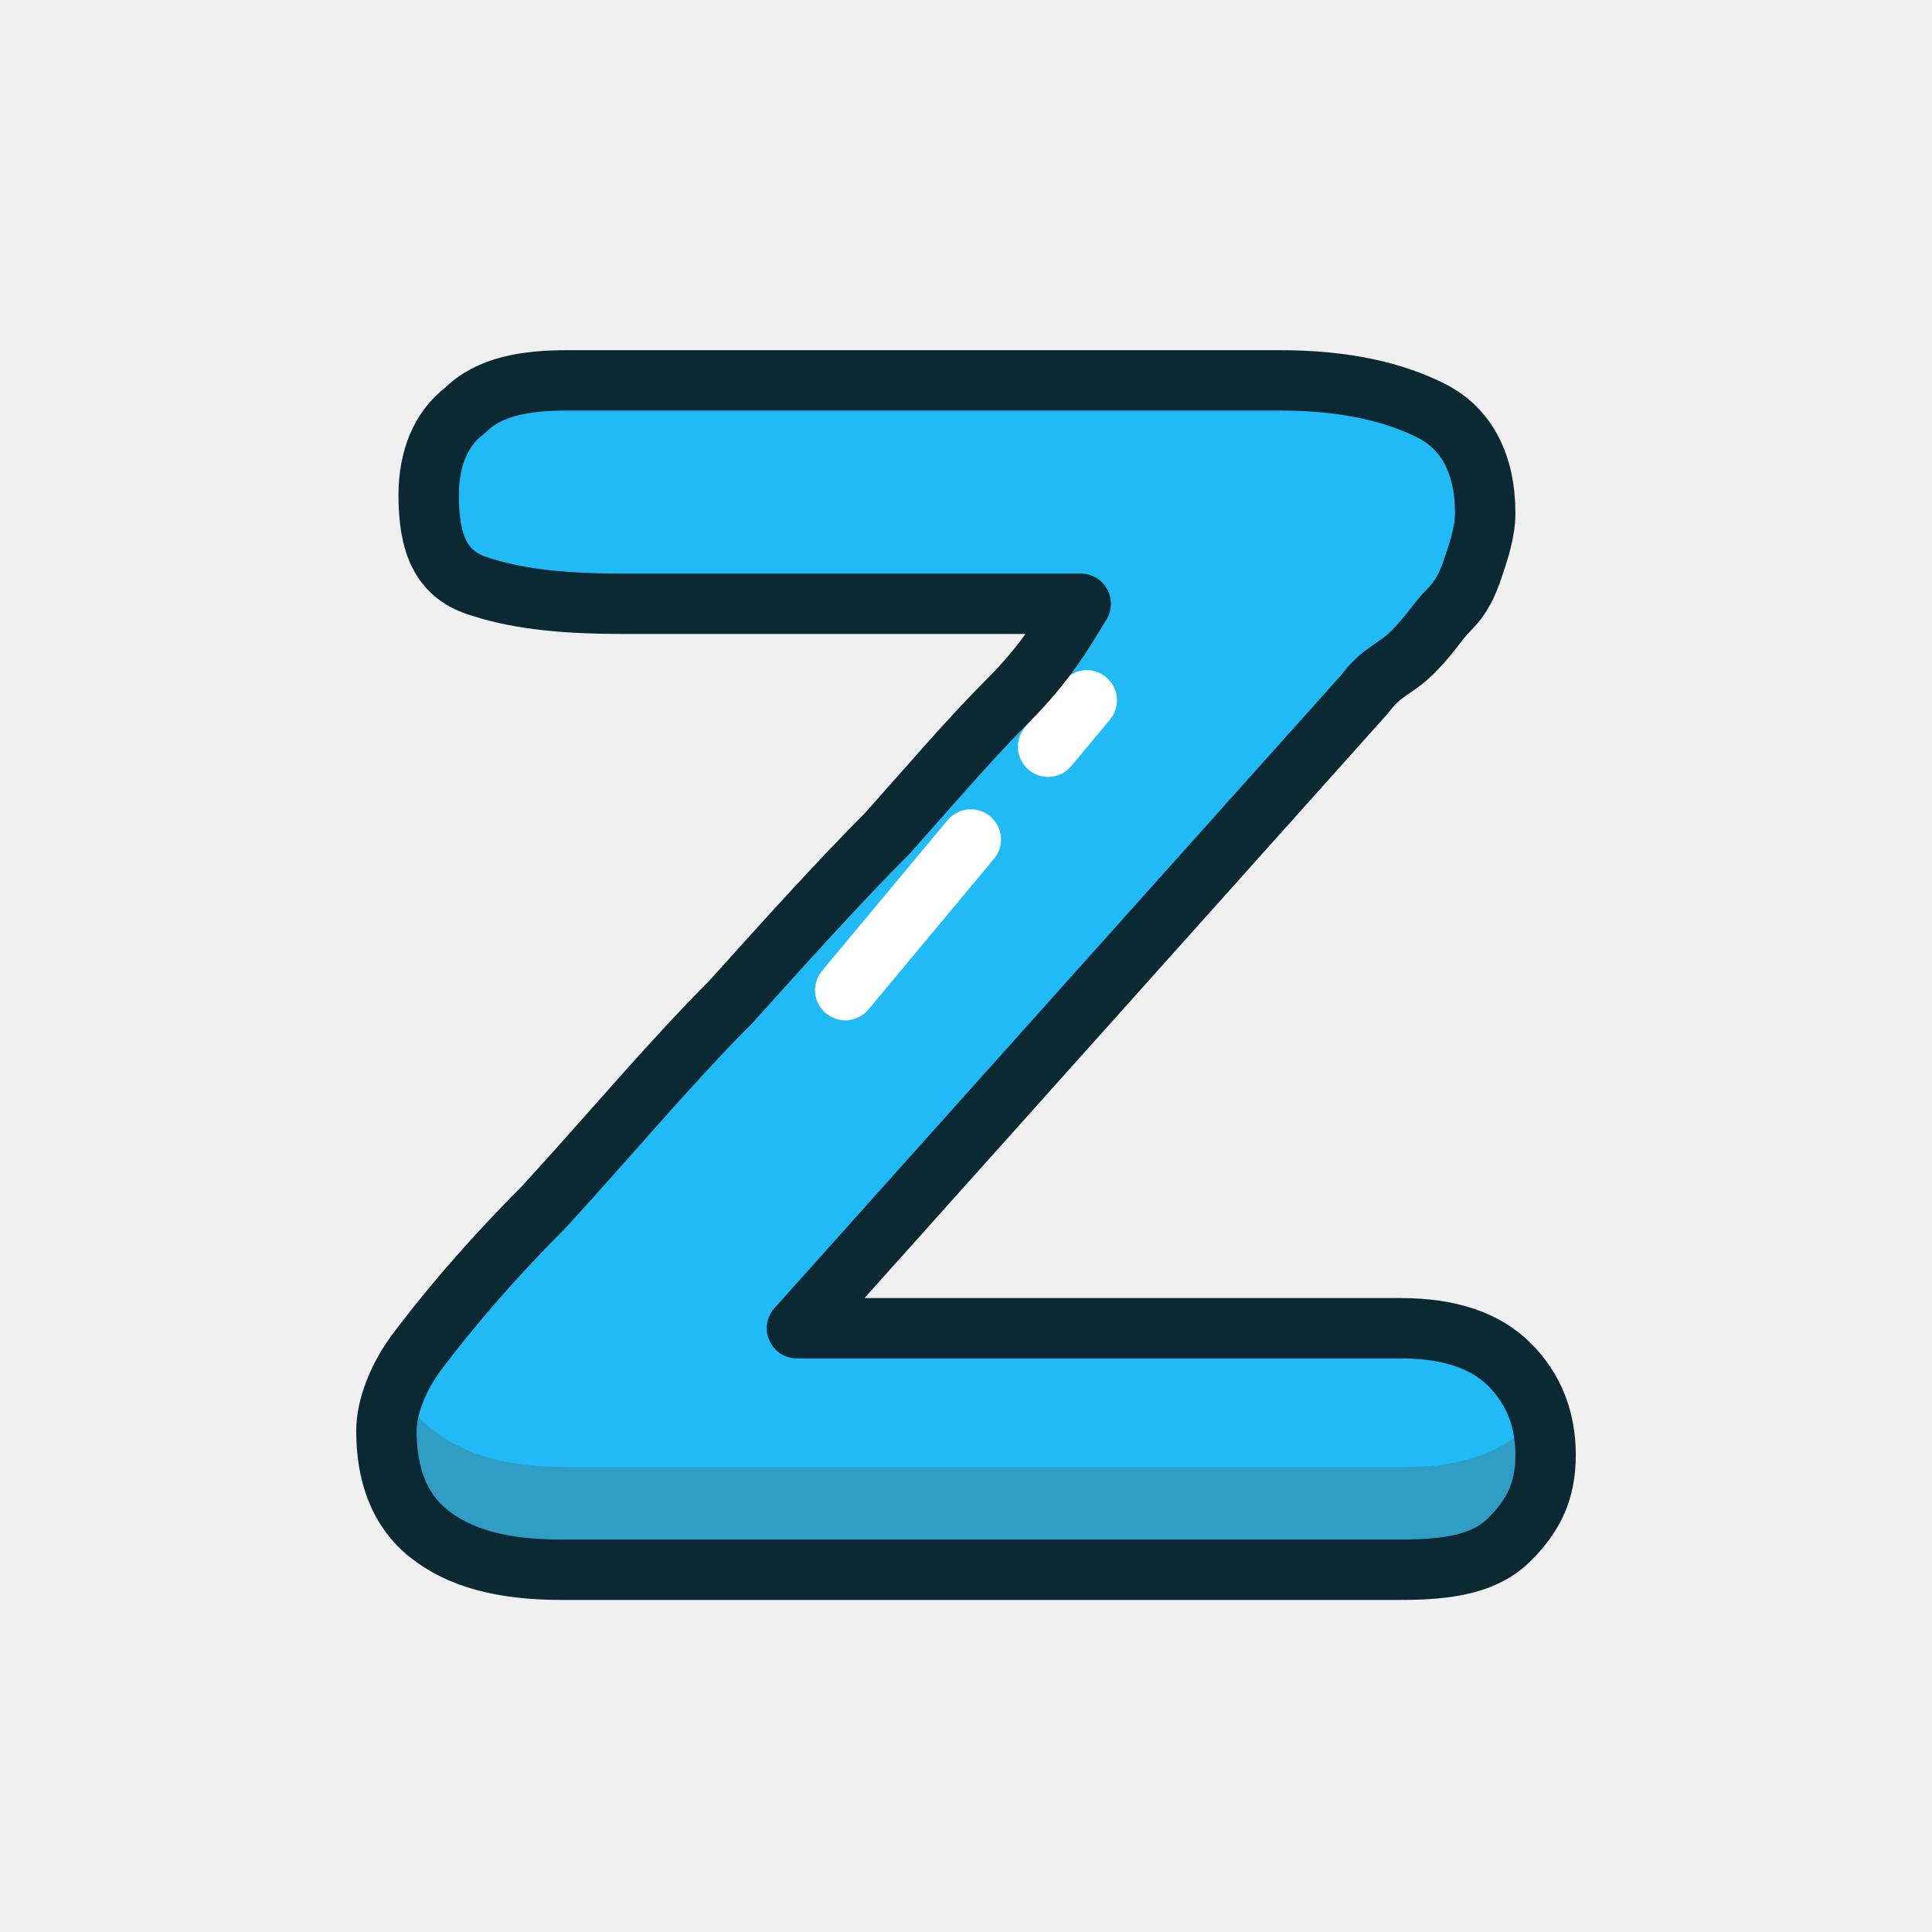
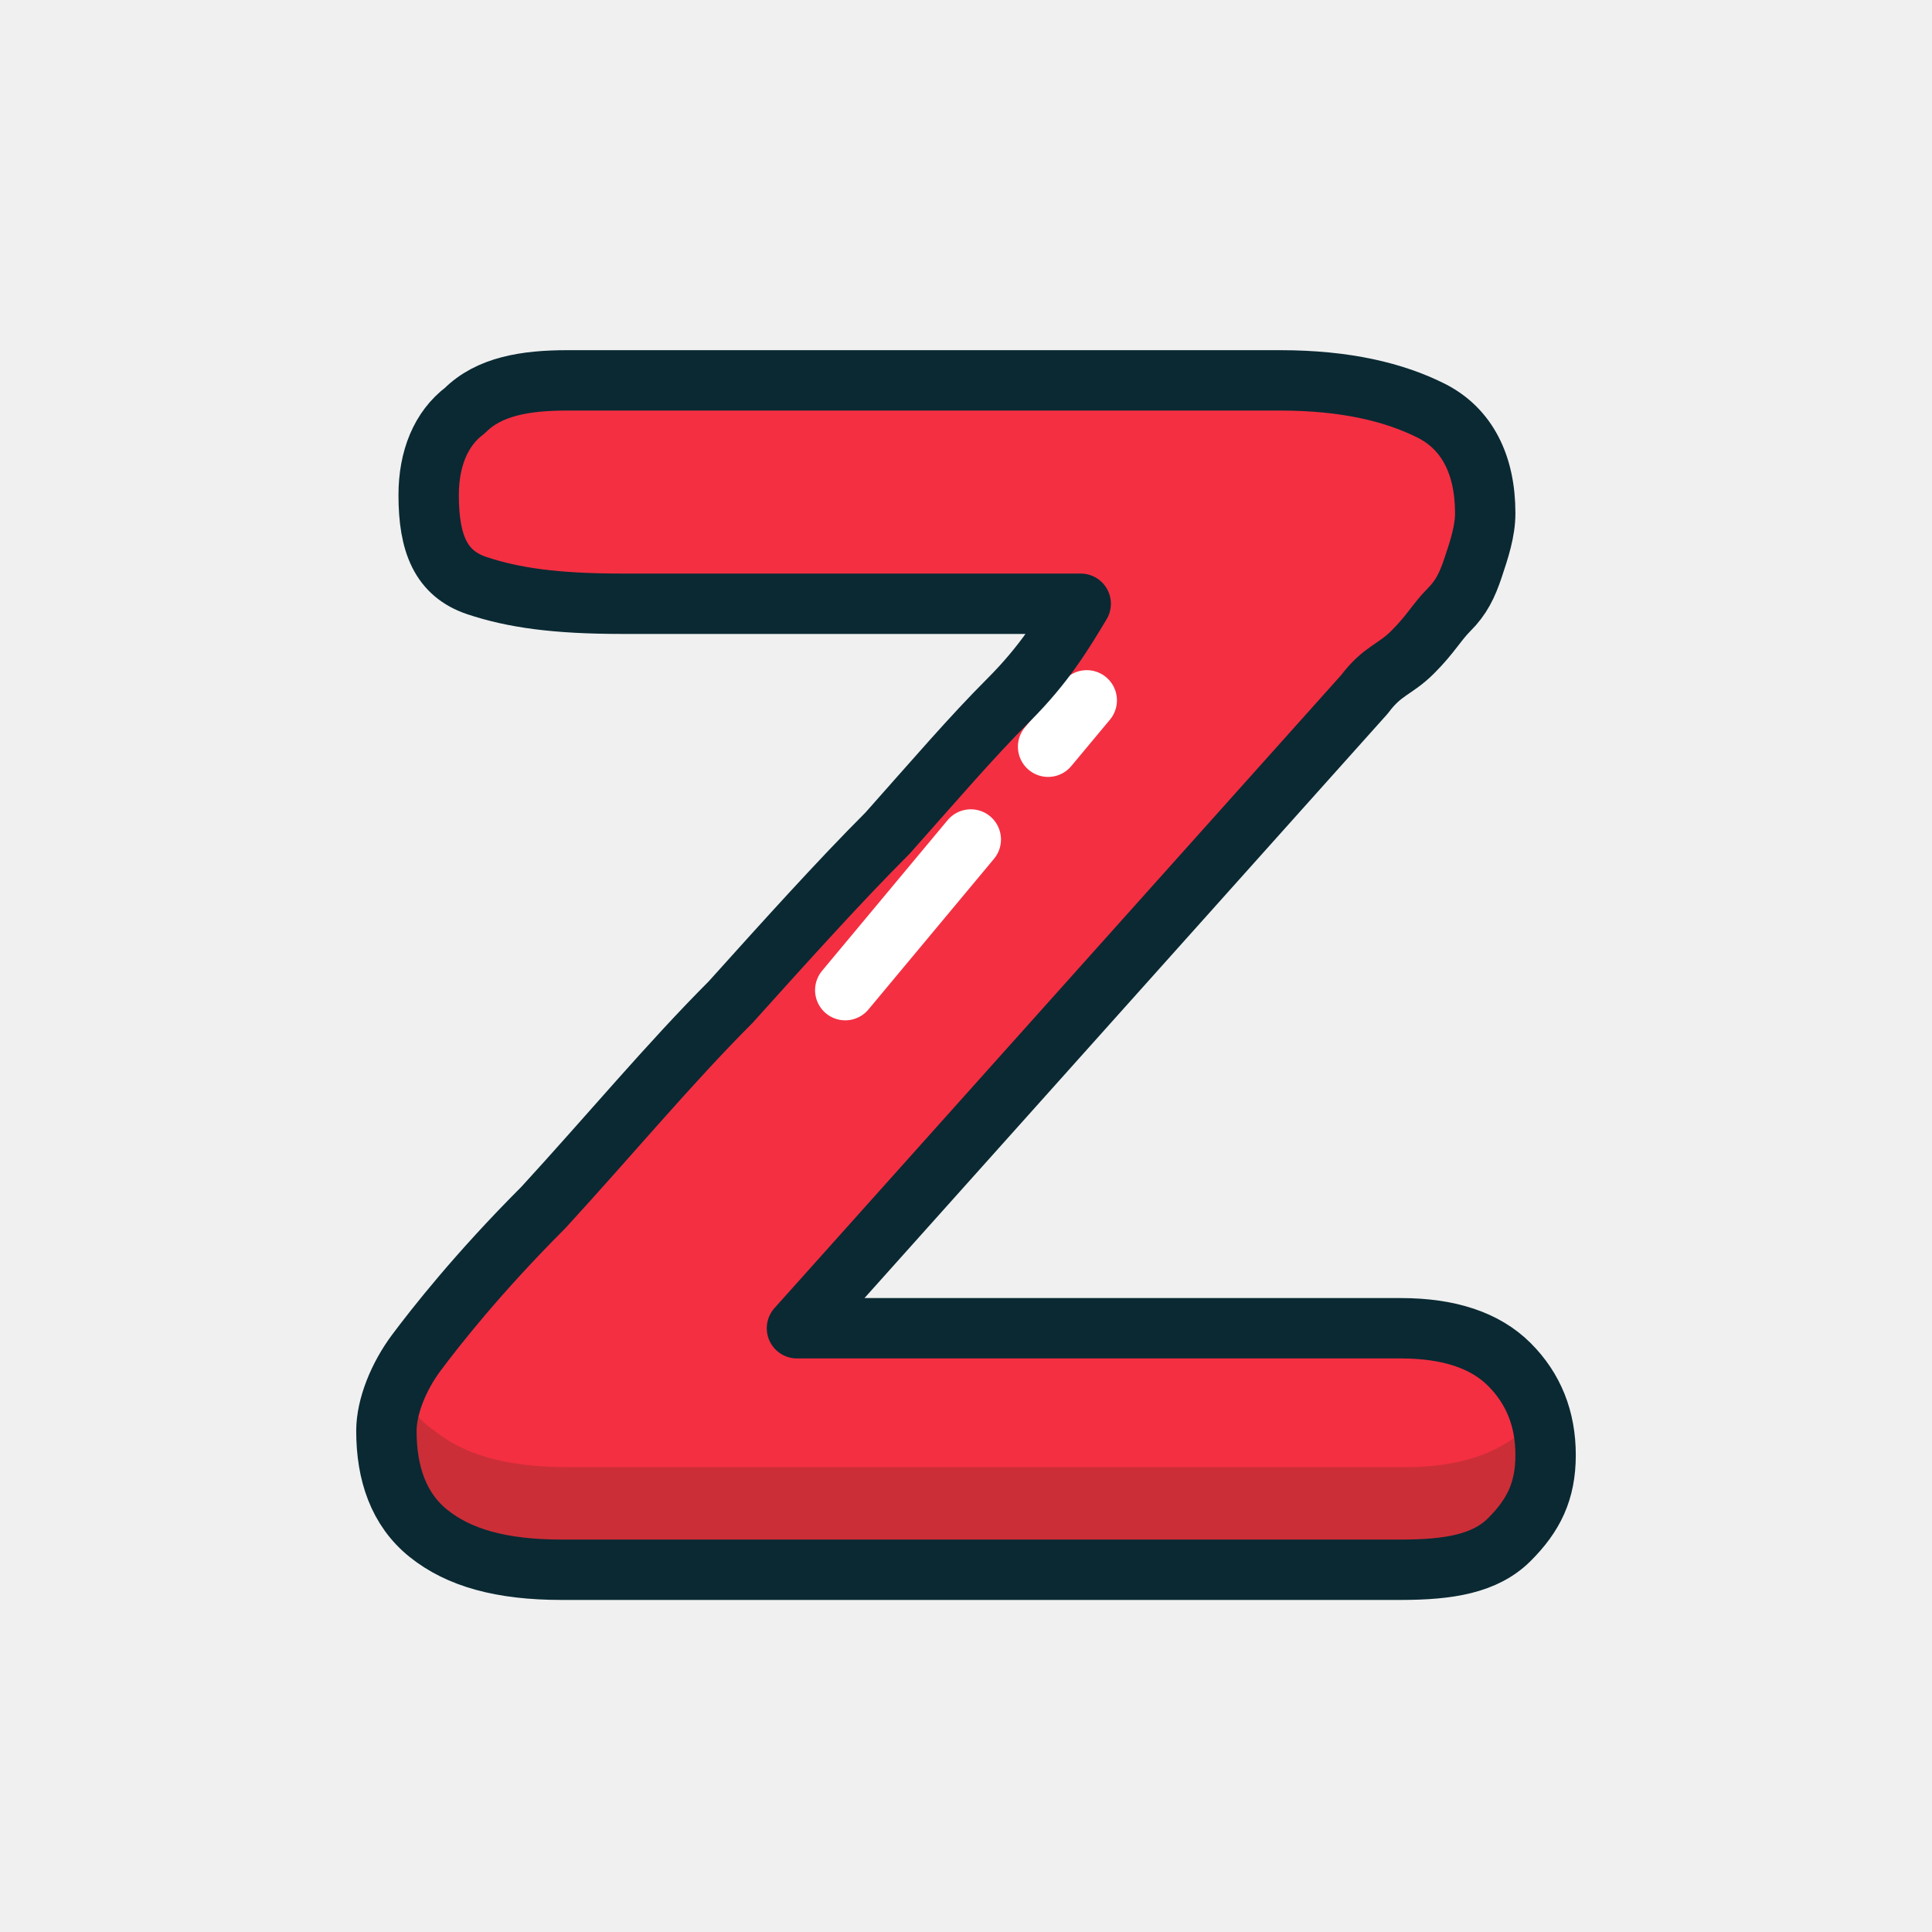
<svg xmlns="http://www.w3.org/2000/svg" id="图层_1" version="1.1" viewBox="-239 241 32 32" xml:space="preserve">
  <style type="text/css">
- 	.st0{fill:#20BAF7;}
- 	.st1{fill:#2F9DC4;}
- 	.st2{fill:none;stroke:#FFFFFF;stroke-linecap:round;stroke-linejoin:round;stroke-dasharray:1,2,6,2,3;}
- 	.st3{fill:none;stroke:#0A2933;stroke-linejoin:round;}
+ 	.st0{fill:#F42F42;}
+ 	.st1{opacity:0.204;fill:#332E0A;enable-background:new    ;}
+ 	.st2{fill:none;stroke:#0A2933;stroke-linejoin:round;}
+ 	.st3{fill:none;stroke:#FFFFFF;stroke-linecap:round;stroke-linejoin:round;stroke-dasharray:1,2,6,2,3;}
</style>
  <path class="st0" d="M-216.4,252.5l-9.4,10.5h10c0.8,0,1.4,0.2,1.8,0.6c0.4,0.4,0.6,0.9,0.6,1.5c0,0.6-0.2,1-0.6,1.4  c-0.4,0.4-1,0.5-1.8,0.5h-13.9c-1,0-1.7-0.2-2.2-0.6c-0.5-0.4-0.7-1-0.7-1.7c0-0.4,0.2-0.9,0.5-1.3s1-1.3,2.1-2.4  c1.1-1.2,2.1-2.4,3.1-3.4c0.9-1,1.8-2,2.6-2.8c0.8-0.9,1.4-1.6,2-2.2s0.9-1.1,1.2-1.6h-7.6c-1.1,0-1.8-0.1-2.4-0.3s-0.8-0.7-0.8-1.5  c0-0.6,0.2-1.1,0.6-1.4c0.4-0.4,1-0.5,1.7-0.5h11.8c1.1,0,1.9,0.2,2.5,0.5c0.6,0.3,0.9,0.9,0.9,1.7c0,0.3-0.1,0.6-0.2,0.9  s-0.2,0.5-0.4,0.7s-0.3,0.4-0.6,0.7S-216.1,252.1-216.4,252.5z" />
  <path class="st1" d="M-213.5,264.2c0.1,0.2,0.2,0.5,0.2,0.8c0,0.6-0.2,1-0.6,1.4c-0.4,0.4-1,0.5-1.8,0.5h-13.9  c-1,0-1.7-0.2-2.2-0.6c-0.5-0.4-0.7-1-0.7-1.7c0-0.2,0-0.5,0.1-0.7c0.1,0.3,0.3,0.6,0.6,0.8c0.5,0.4,1.2,0.6,2.2,0.6h13.9  c0.8,0,1.4-0.2,1.8-0.5C-213.7,264.7-213.6,264.5-213.5,264.2z" id="Combined-Shape" />
-   <path class="st2" d="M-221,252.6l-4,4.8" id="Path-28" />
-   <path class="st3" d="M-216.4,252.5l-9.4,10.5h10c0.8,0,1.4,0.2,1.8,0.6c0.4,0.4,0.6,0.9,0.6,1.5c0,0.6-0.2,1-0.6,1.4  c-0.4,0.4-1,0.5-1.8,0.5h-13.9c-1,0-1.7-0.2-2.2-0.6c-0.5-0.4-0.7-1-0.7-1.7c0-0.4,0.2-0.9,0.5-1.3s1-1.3,2.1-2.4  c1.1-1.2,2.1-2.4,3.1-3.4c0.9-1,1.8-2,2.6-2.8c0.8-0.9,1.4-1.6,2-2.2s0.9-1.1,1.2-1.6h-7.6c-1.1,0-1.8-0.1-2.4-0.3s-0.8-0.7-0.8-1.5  c0-0.6,0.2-1.1,0.6-1.4c0.4-0.4,1-0.5,1.7-0.5h11.8c1.1,0,1.9,0.2,2.5,0.5c0.6,0.3,0.9,0.9,0.9,1.7c0,0.3-0.1,0.6-0.2,0.9  s-0.2,0.5-0.4,0.7s-0.3,0.4-0.6,0.7S-216.1,252.1-216.4,252.5z" />
+   <path class="st3" d="M-221,252.6l-4,4.8" id="Path-28" />
+   <path class="st2" d="M-216.4,252.5l-9.4,10.5h10c0.8,0,1.4,0.2,1.8,0.6c0.4,0.4,0.6,0.9,0.6,1.5c0,0.6-0.2,1-0.6,1.4  c-0.4,0.4-1,0.5-1.8,0.5h-13.9c-1,0-1.7-0.2-2.2-0.6c-0.5-0.4-0.7-1-0.7-1.7c0-0.4,0.2-0.9,0.5-1.3s1-1.3,2.1-2.4  c1.1-1.2,2.1-2.4,3.1-3.4c0.9-1,1.8-2,2.6-2.8c0.8-0.9,1.4-1.6,2-2.2s0.9-1.1,1.2-1.6h-7.6c-1.1,0-1.8-0.1-2.4-0.3s-0.8-0.7-0.8-1.5  c0-0.6,0.2-1.1,0.6-1.4c0.4-0.4,1-0.5,1.7-0.5h11.8c1.1,0,1.9,0.2,2.5,0.5c0.6,0.3,0.9,0.9,0.9,1.7c0,0.3-0.1,0.6-0.2,0.9  s-0.2,0.5-0.4,0.7s-0.3,0.4-0.6,0.7S-216.1,252.1-216.4,252.5z" />
</svg>
